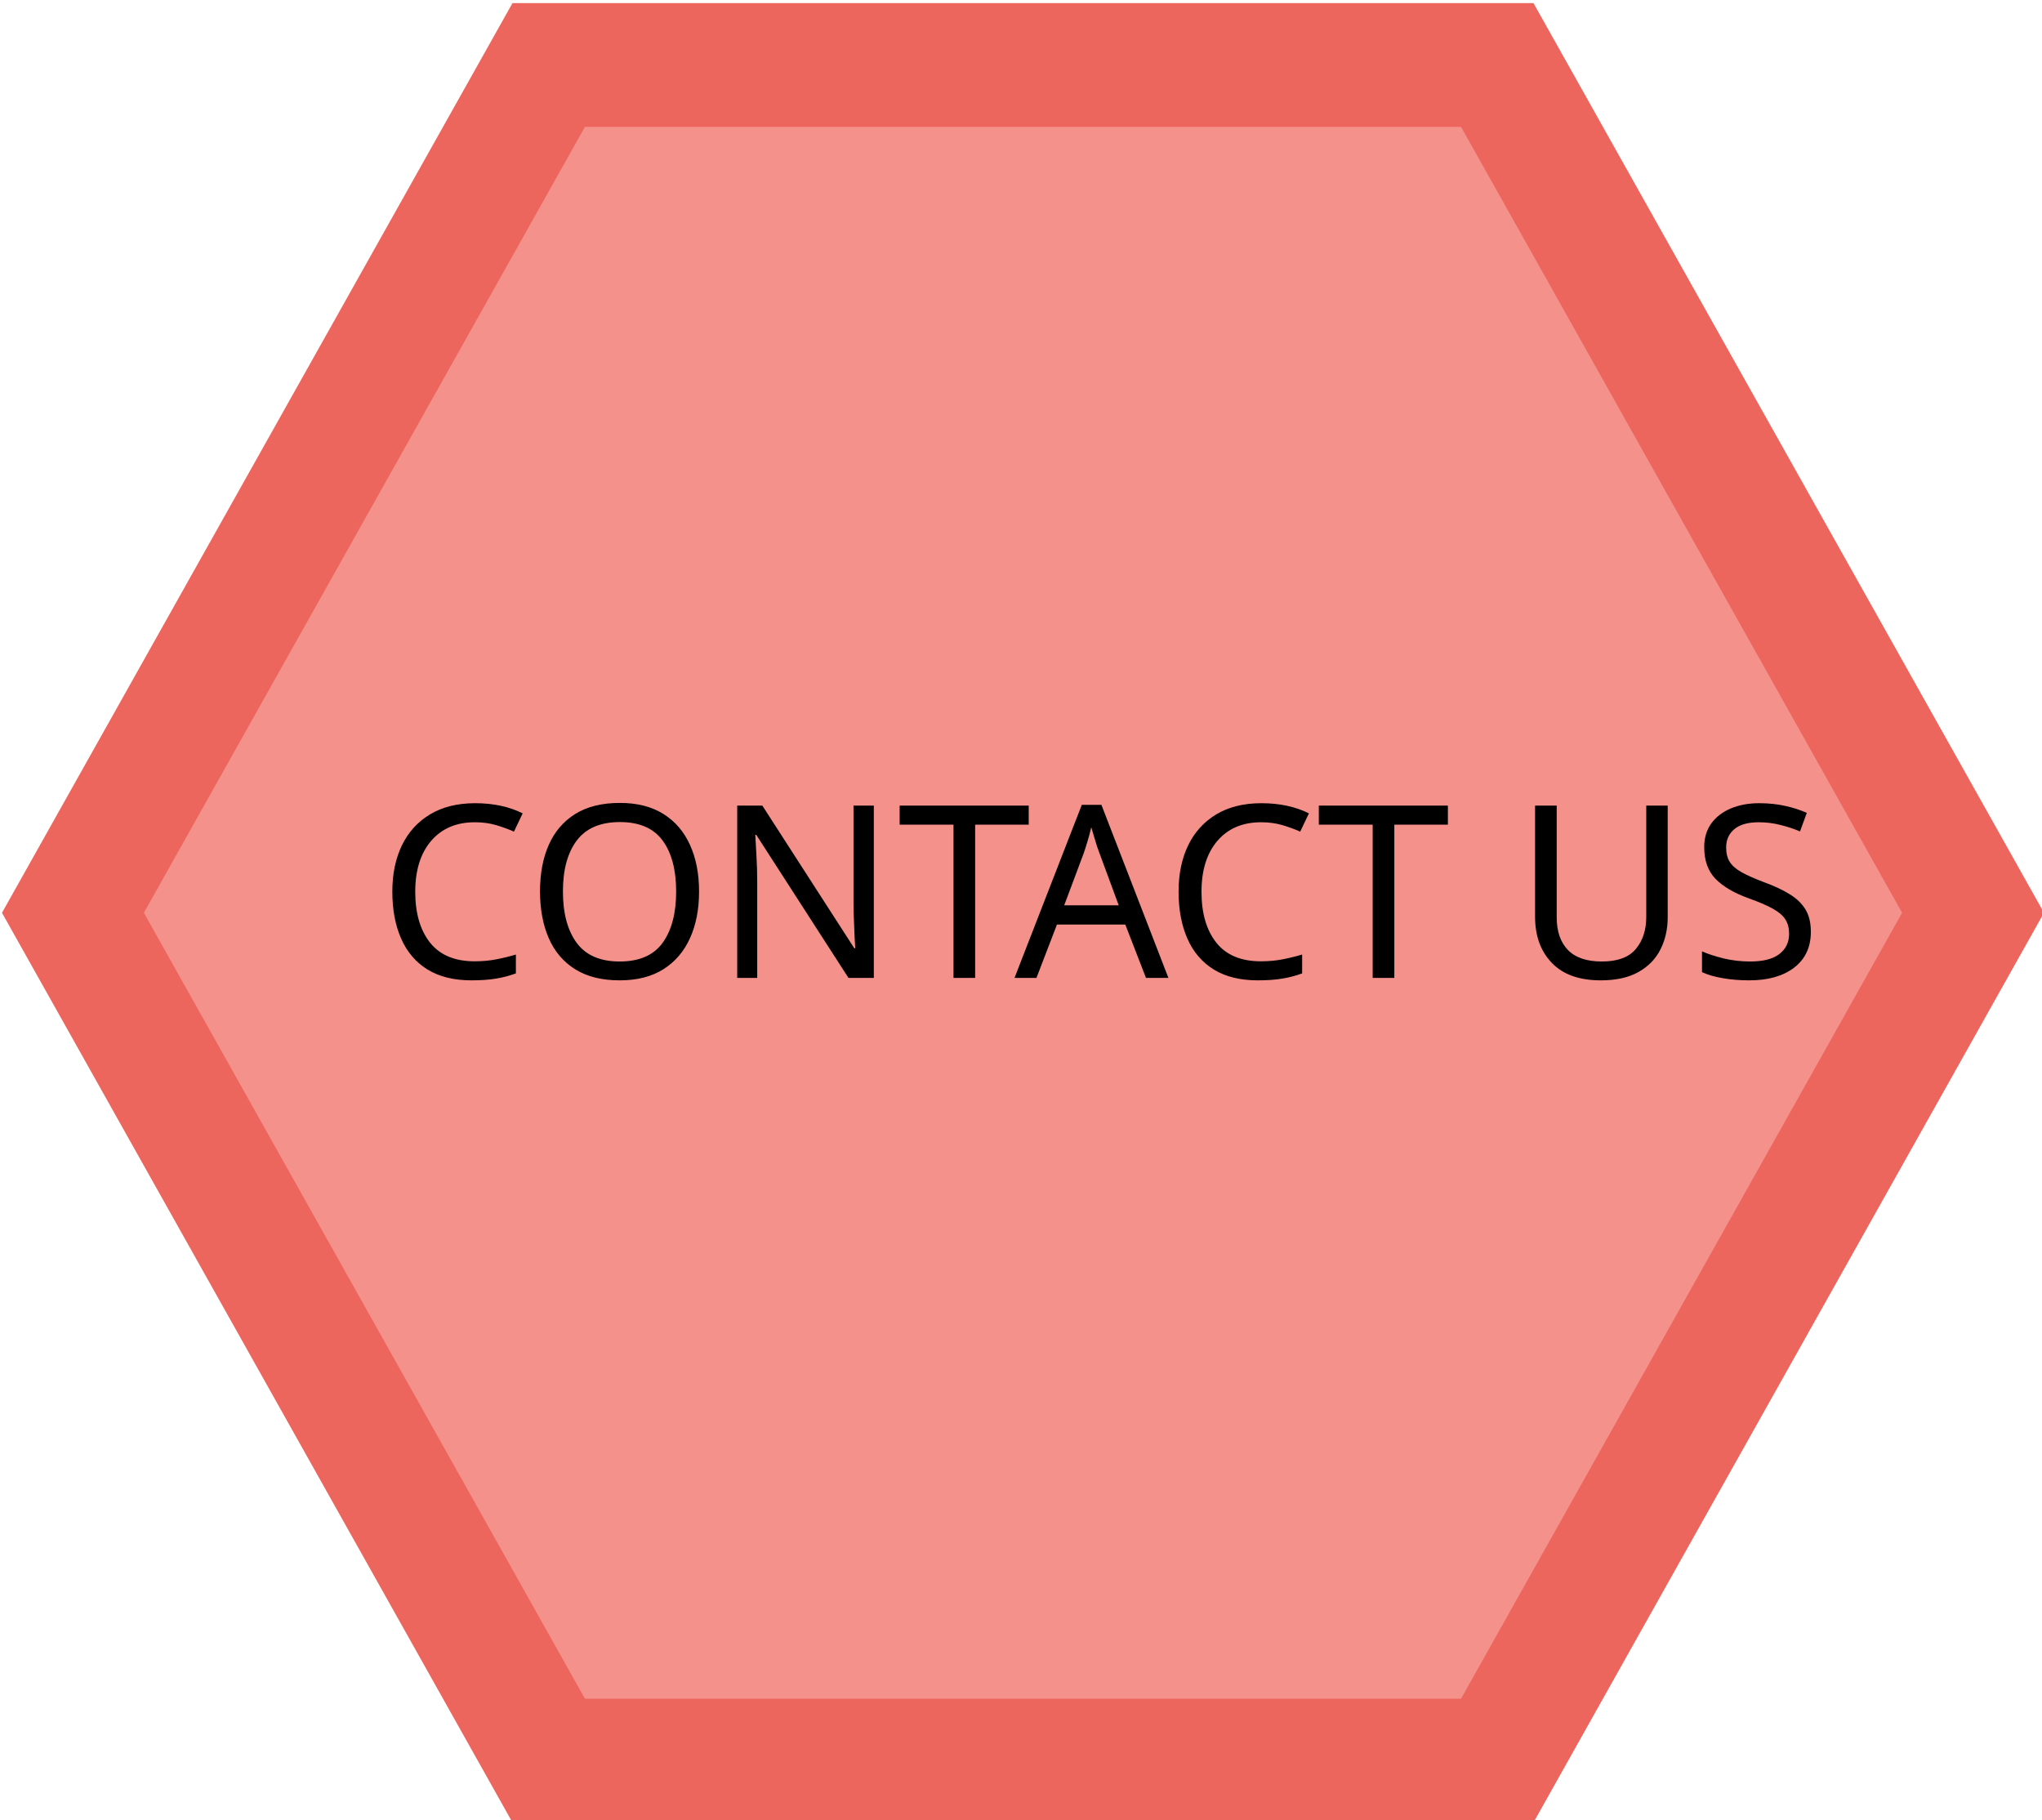
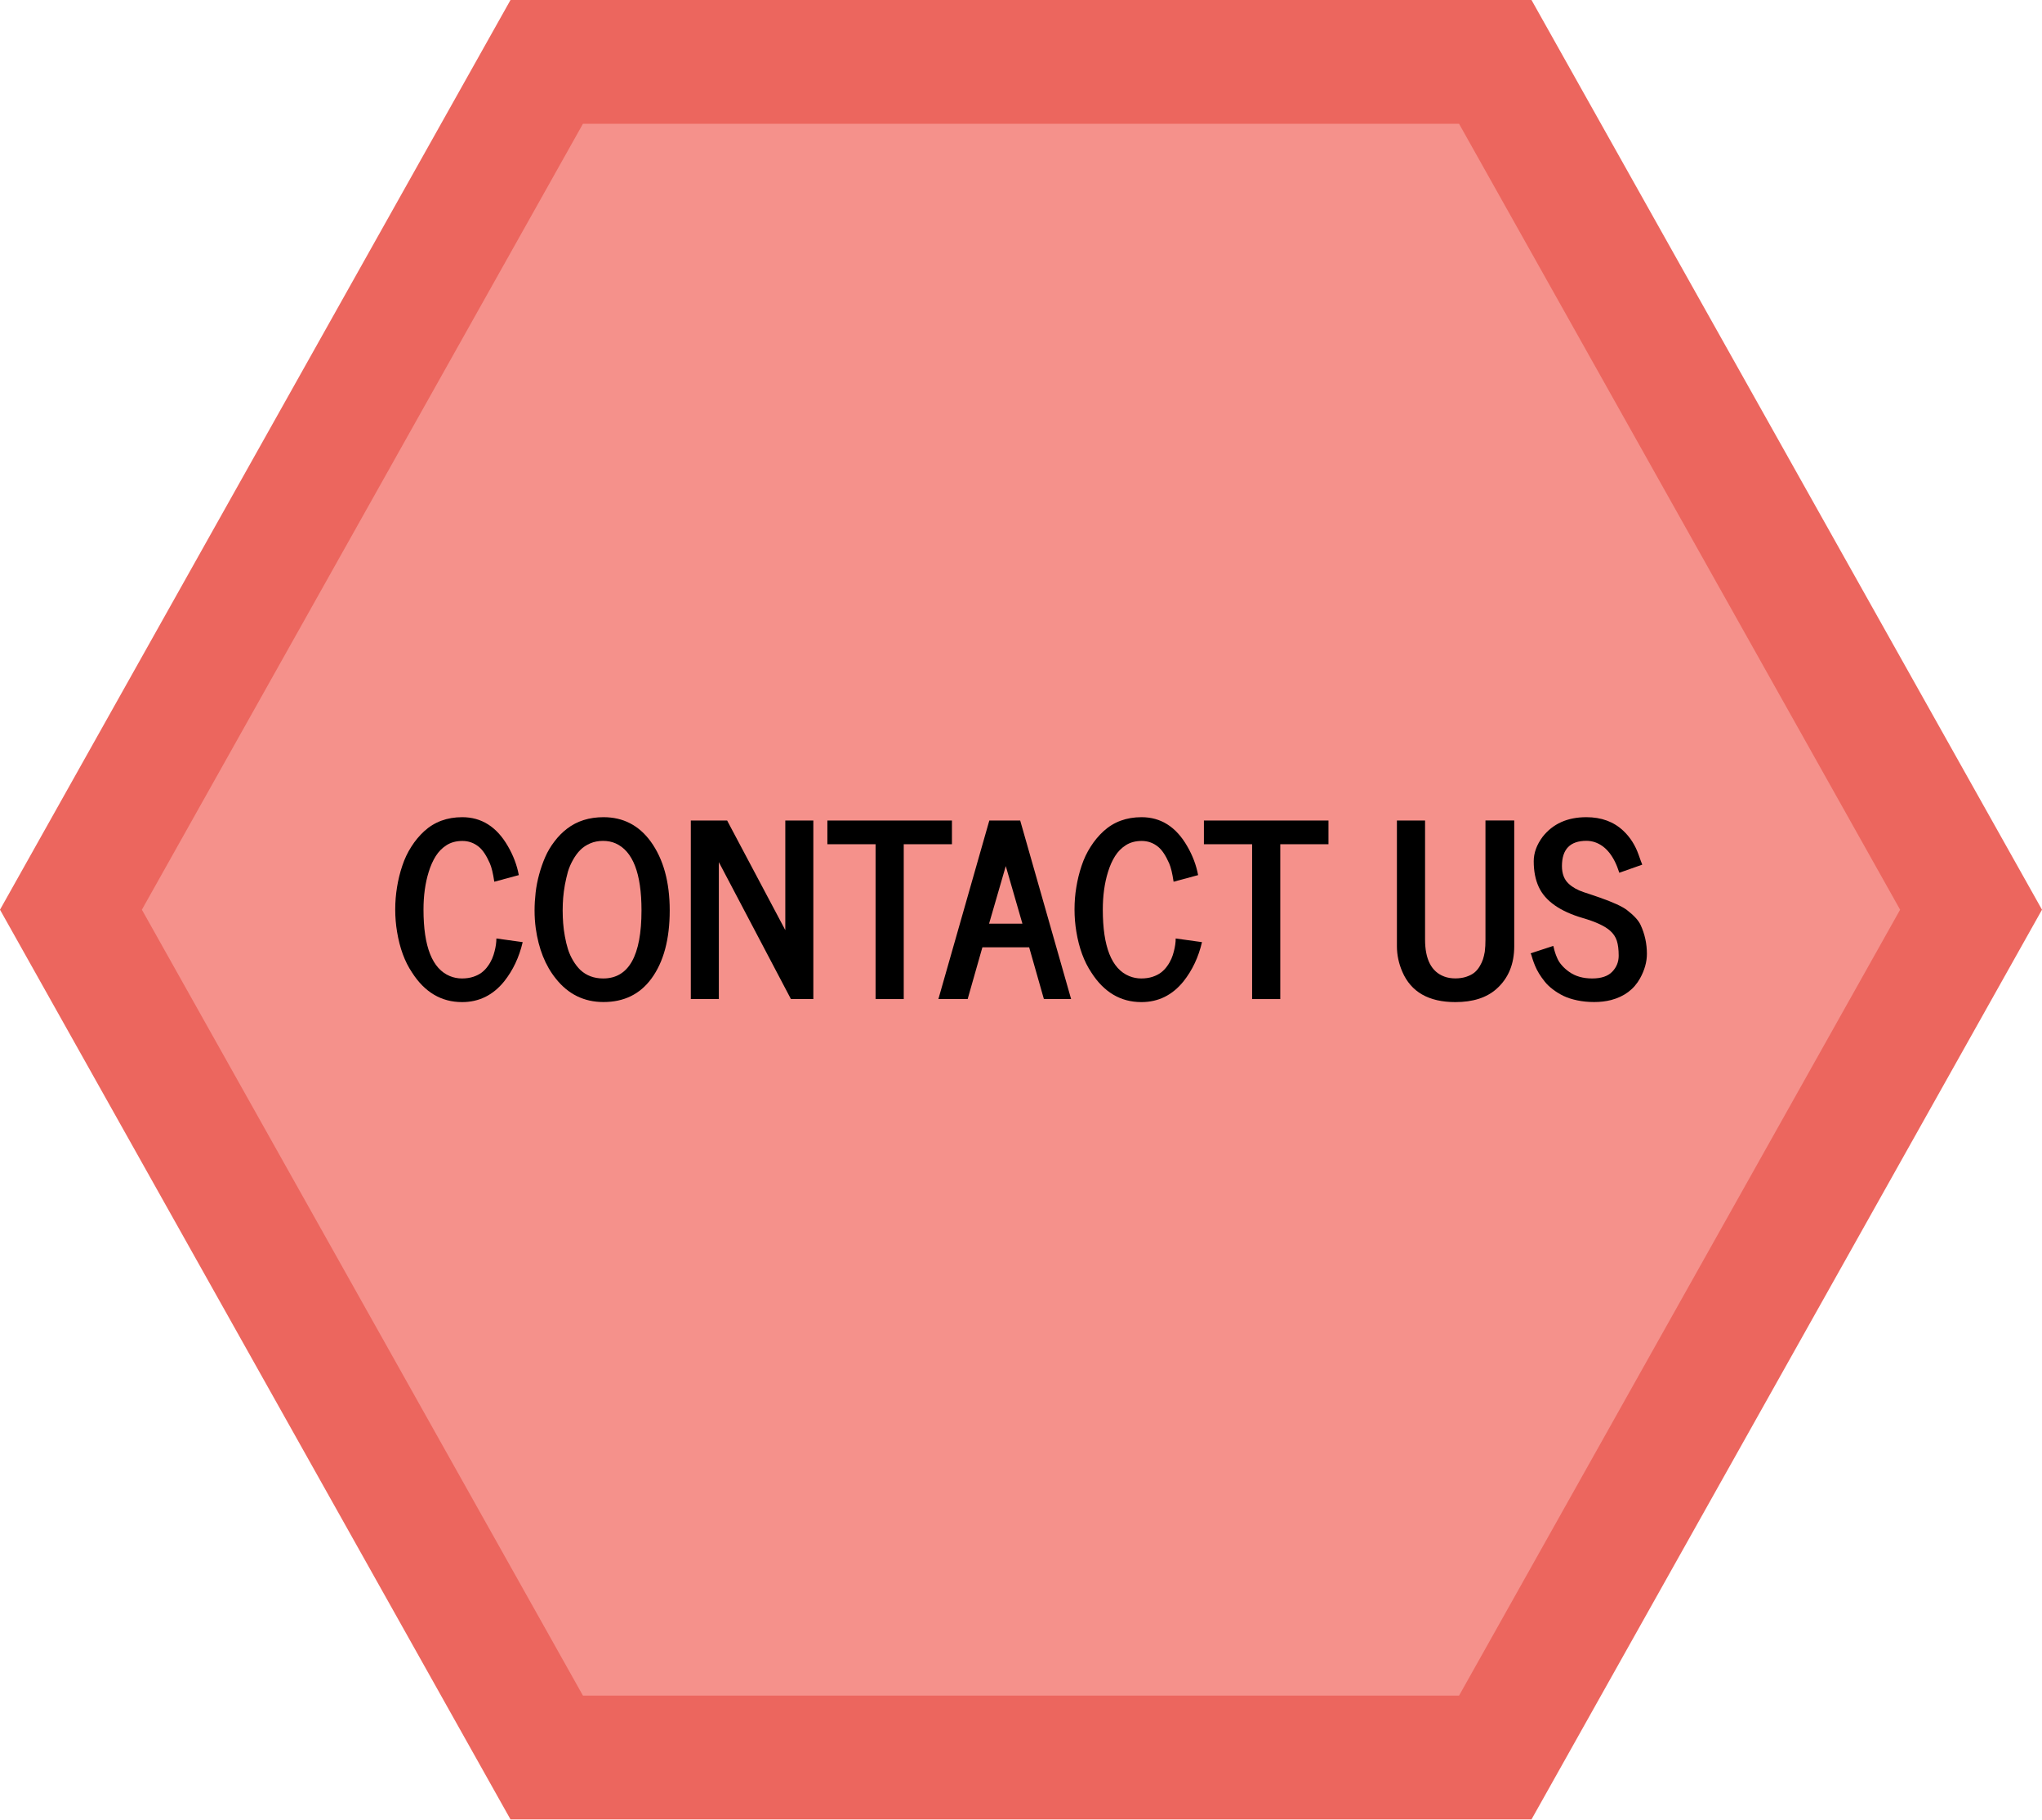
<svg xmlns="http://www.w3.org/2000/svg" version="1.1" id="Layer_1" x="0px" y="0px" viewBox="0 0 330 294" style="enable-background:new 0 0 330 294;" xml:space="preserve">
  <style type="text/css">
	.st0{fill:#F5918B;}
	.st1{fill:#EC665E;}
- 	.st2{font-family:'NewsCycle-Bold';}
- 	.st3{font-size:39px;}
+ 	.st2{enable-background:new    ;}
</style>
  <g>
-     <polygon class="st0" points="88.67,284.5 11.78,147.5 88.67,10.5 241.96,10.5 318.85,147.5 241.96,284.5  " />
-     <path class="st1" d="M236.11,20.5l71.28,127l-71.28,127H94.53l-71.28-127l71.28-127H236.11 M247.82,0.5h-165l-82.5,147l82.5,147   h165l82.5-147L247.82,0.5L247.82,0.5z" />
+     <polygon class="st0" points="88.35,284 11.46,147 88.35,10 241.64,10 318.53,147 241.64,284  " />
+     <path class="st1" d="M235.79,20l71.28,127l-71.28,127H94.21L22.93,147L94.21,20H235.79 M247.5,0h-165L0,147l82.5,147h165L330,147   L247.5,0L247.5,0z" />
  </g>
-   <text transform="matrix(1 0 0 1 61.028 158.0256)" class="st2 st3">CONTACT US</text>
+   <g class="st2">
+     <path d="M64.17,150.59c-0.2-1.19-0.3-2.4-0.3-3.62s0.1-2.42,0.29-3.6c0.19-1.18,0.47-2.33,0.85-3.46c0.37-1.12,0.86-2.16,1.47-3.1   c0.6-0.95,1.29-1.77,2.07-2.49c1.65-1.51,3.7-2.27,6.15-2.27c3.11,0,5.57,1.55,7.37,4.67c0.88,1.51,1.47,3.07,1.77,4.67v0.02   l-3.96,1.07c-0.2-1.36-0.44-2.35-0.72-2.98c-0.28-0.63-0.56-1.16-0.84-1.58c-0.28-0.43-0.58-0.78-0.91-1.06   c-0.79-0.65-1.68-0.97-2.68-0.97c-1,0-1.85,0.23-2.56,0.68c-0.71,0.45-1.29,1.04-1.75,1.77c-0.46,0.73-0.84,1.58-1.14,2.56   c-0.56,1.8-0.84,3.83-0.84,6.09c0,5.99,1.42,9.57,4.27,10.74c0.61,0.25,1.26,0.38,1.94,0.38s1.3-0.09,1.84-0.27   c0.54-0.18,0.99-0.41,1.36-0.69c0.37-0.29,0.7-0.62,0.98-1.02c0.29-0.39,0.51-0.79,0.69-1.19c0.17-0.4,0.31-0.81,0.41-1.23   c0.19-0.74,0.29-1.42,0.29-2.06l4.25,0.59c-0.57,2.44-1.57,4.55-2.99,6.34c-1.8,2.23-4.07,3.35-6.8,3.35   c-3.35,0-6.05-1.59-8.09-4.78C65.39,155.37,64.6,153.18,64.17,150.59z" />
+     <path d="M86.58,150c-0.13-0.96-0.19-1.92-0.19-2.88s0.06-1.91,0.17-2.88s0.3-1.95,0.57-2.94c0.27-1,0.6-1.94,0.99-2.83   s0.89-1.73,1.5-2.52c0.6-0.79,1.28-1.48,2.03-2.05c1.61-1.23,3.57-1.85,5.88-1.85c3.17,0,5.71,1.31,7.62,3.92   c2.06,2.84,3.08,6.56,3.08,11.14c0,4.67-0.99,8.35-2.97,11.04c-1.85,2.51-4.43,3.77-7.73,3.77c-3.14,0-5.71-1.26-7.71-3.79   C88.12,156.02,87.04,153.3,86.58,150z M91.29,142.98c-0.13,0.75-0.23,1.46-0.28,2.12s-0.08,1.34-0.08,2.03   c0,0.69,0.03,1.37,0.08,2.05s0.14,1.38,0.28,2.13c0.13,0.75,0.3,1.44,0.5,2.08s0.48,1.25,0.83,1.84c0.35,0.59,0.74,1.09,1.17,1.51   c0.98,0.91,2.21,1.37,3.69,1.37c4.13,0,6.19-3.67,6.19-11.01c0-5.98-1.4-9.58-4.19-10.82c-0.61-0.27-1.29-0.4-2.03-0.4   c-0.74,0-1.43,0.13-2.06,0.4c-0.63,0.27-1.16,0.62-1.6,1.06c-0.44,0.44-0.83,0.97-1.18,1.59c-0.35,0.62-0.63,1.26-0.83,1.92   C91.6,141.52,91.43,142.23,91.29,142.98z" />
+     <path d="M126.91,150.3v-17.71h4.53v28.85h-3.62l-11.65-22.13v22.13h-4.53v-28.85h5.87L126.91,150.3z" />
+     <path d="M133.71,136.42v-3.83h20.13v3.83h-7.79v25.02h-4.55v-25.02H133.71z" />
+     <path d="M151.65,161.44l8.23-28.85h4.99l8.23,28.85h-4.4l-2.38-8.36h-7.56l-2.38,8.36H151.65z M159.84,149.26h5.39l-2.69-9.31   L159.84,149.26z" />
+     <path d="M173.95,150.59c-0.2-1.19-0.3-2.4-0.3-3.62s0.09-2.42,0.29-3.6c0.19-1.18,0.47-2.33,0.85-3.46   c0.37-1.12,0.86-2.16,1.47-3.1c0.6-0.95,1.29-1.77,2.07-2.49c1.65-1.51,3.7-2.27,6.15-2.27c3.11,0,5.57,1.55,7.37,4.67   c0.88,1.51,1.47,3.07,1.77,4.67v0.02l-3.96,1.07c-0.2-1.36-0.44-2.35-0.72-2.98c-0.28-0.63-0.56-1.16-0.84-1.58   c-0.28-0.43-0.58-0.78-0.91-1.06c-0.79-0.65-1.68-0.97-2.68-0.97c-1,0-1.85,0.23-2.56,0.68c-0.71,0.45-1.29,1.04-1.75,1.77   c-0.46,0.73-0.84,1.58-1.14,2.56c-0.56,1.8-0.84,3.83-0.84,6.09c0,5.99,1.42,9.57,4.27,10.74c0.61,0.25,1.26,0.38,1.94,0.38   s1.3-0.09,1.84-0.27c0.54-0.18,0.99-0.41,1.36-0.69c0.37-0.29,0.7-0.62,0.98-1.02c0.29-0.39,0.51-0.79,0.69-1.19   c0.17-0.4,0.31-0.81,0.41-1.23c0.19-0.74,0.29-1.42,0.29-2.06l4.25,0.59c-0.57,2.44-1.57,4.55-2.99,6.34   c-1.8,2.23-4.07,3.35-6.8,3.35c-3.35,0-6.05-1.59-8.09-4.78C175.18,155.37,174.38,153.18,173.95,150.59z" />
+     <path d="M194.56,136.42v-3.83h20.13v3.83h-7.79v25.02h-4.55v-25.02H194.56z" />
+     <path d="M225.75,152.91v-20.32h4.55v19.23c0,3.21,1.03,5.21,3.1,5.98c0.53,0.2,1.13,0.3,1.79,0.3s1.26-0.09,1.79-0.27   c0.53-0.18,0.96-0.4,1.29-0.67c0.33-0.27,0.62-0.61,0.86-1.02c0.24-0.41,0.42-0.79,0.53-1.13c0.11-0.34,0.21-0.75,0.29-1.22   c0.08-0.61,0.11-1.27,0.11-1.98v-19.23h4.65v20.32c0,2.91-0.96,5.21-2.88,6.91c-1.59,1.41-3.8,2.12-6.63,2.12   c-4.3,0-7.16-1.63-8.57-4.89C226.05,155.7,225.75,154.32,225.75,152.91z" />
+     <path d="M247.36,154.05l3.66-1.2c0.01,0,0.04,0.1,0.08,0.29c0.04,0.19,0.1,0.44,0.2,0.75c0.09,0.31,0.23,0.65,0.4,1.03   c0.17,0.38,0.42,0.75,0.75,1.12s0.72,0.71,1.16,1.02c0.99,0.7,2.22,1.05,3.69,1.05s2.55-0.36,3.25-1.09   c0.69-0.72,1.04-1.58,1.04-2.58s-0.1-1.8-0.3-2.42s-0.56-1.15-1.07-1.61c-0.85-0.76-2.32-1.45-4.42-2.06   c-3.69-1.08-6.07-2.75-7.12-5.01c-0.55-1.18-0.82-2.57-0.82-4.17c0-1.34,0.48-2.66,1.43-3.94c1.66-2.12,4.02-3.18,7.08-3.18   c2.42,0,4.41,0.73,5.96,2.19c1.1,1.03,1.93,2.32,2.48,3.88l0.36,1.01c0.12,0.3,0.19,0.5,0.23,0.59l-3.71,1.31   c-0.84-2.67-2.15-4.31-3.92-4.93c-0.44-0.15-0.91-0.23-1.39-0.23c-2.64,0-3.96,1.36-3.96,4.08c0,1.24,0.37,2.2,1.1,2.86   c0.61,0.57,1.41,1.02,2.4,1.35l0.91,0.3c0.52,0.18,0.81,0.27,0.86,0.29l0.84,0.29c2.17,0.76,3.64,1.44,4.4,2.02   c1.12,0.86,1.85,1.66,2.19,2.38c0.69,1.48,1.03,3.05,1.03,4.7c0,1.29-0.37,2.61-1.1,3.94c-0.99,1.79-2.56,2.96-4.7,3.52   c-0.83,0.21-1.73,0.32-2.71,0.32s-1.89-0.09-2.75-0.27c-0.86-0.18-1.6-0.42-2.22-0.72s-1.19-0.65-1.71-1.05   c-0.52-0.39-0.96-0.81-1.31-1.25s-0.67-0.88-0.93-1.31s-0.48-0.85-0.64-1.25c-0.16-0.39-0.29-0.74-0.39-1.05s-0.17-0.54-0.22-0.72   C247.4,154.14,247.37,154.05,247.36,154.05z" />
+   </g>
</svg>
